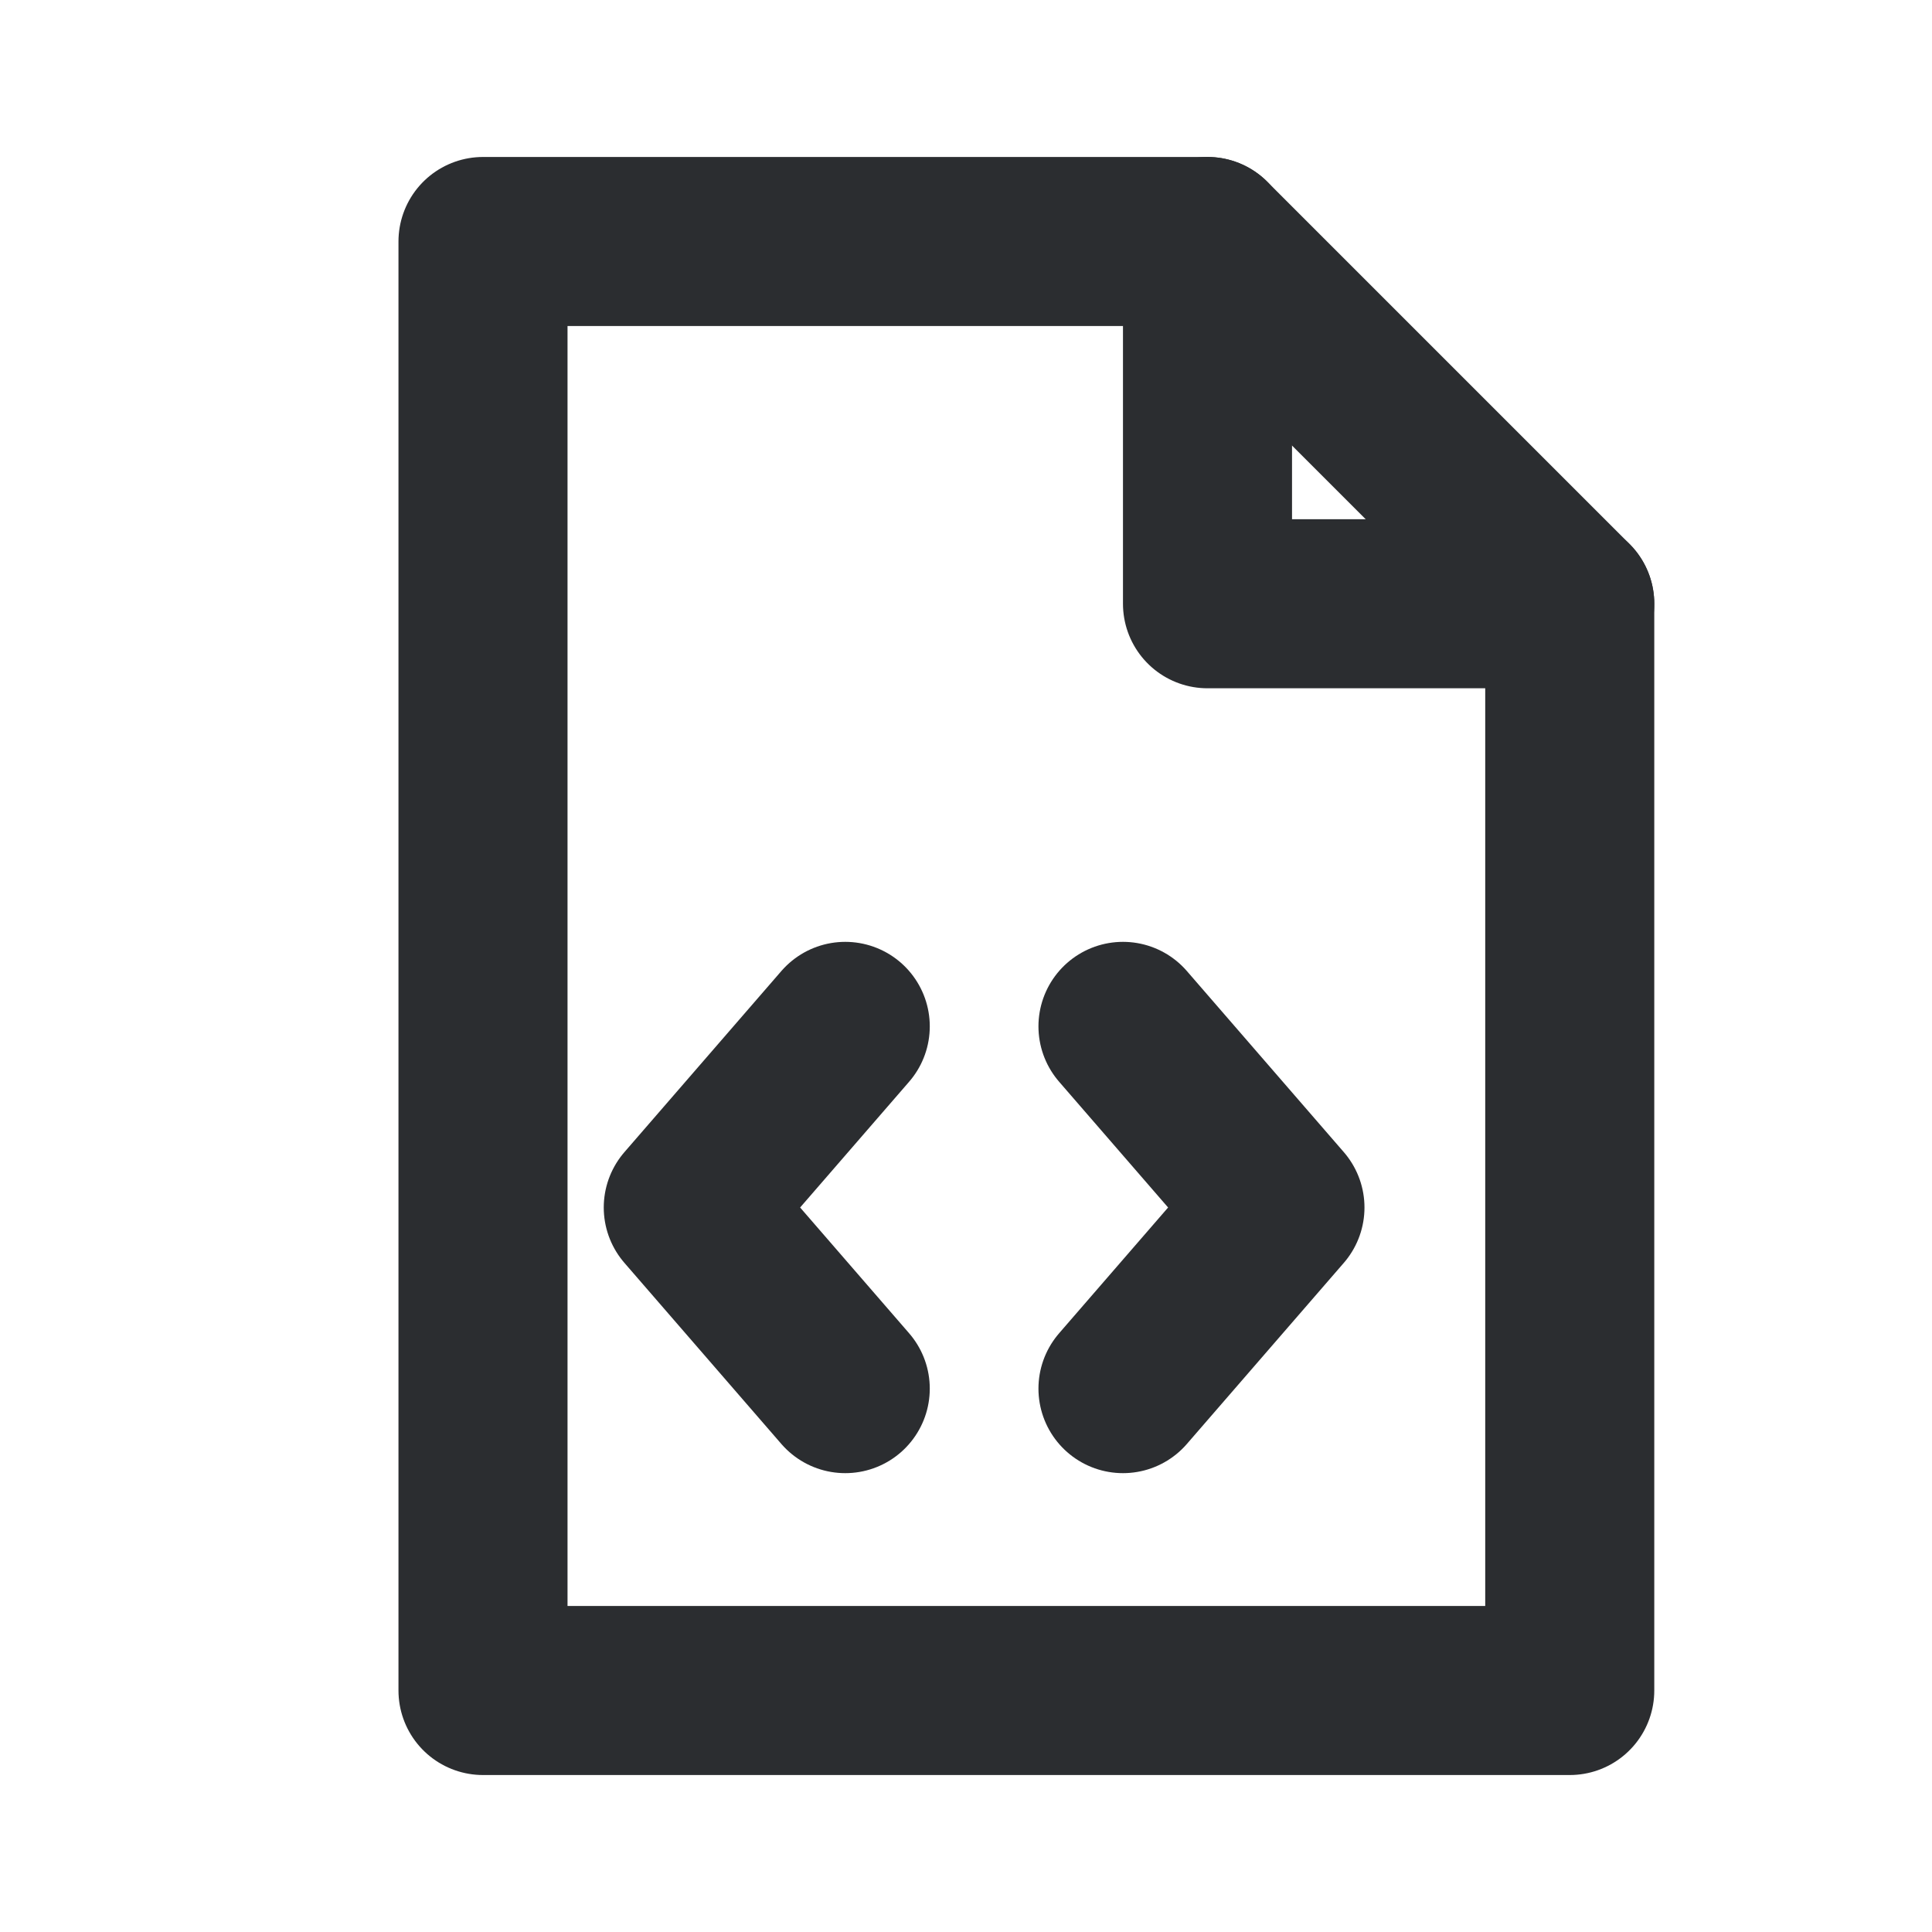
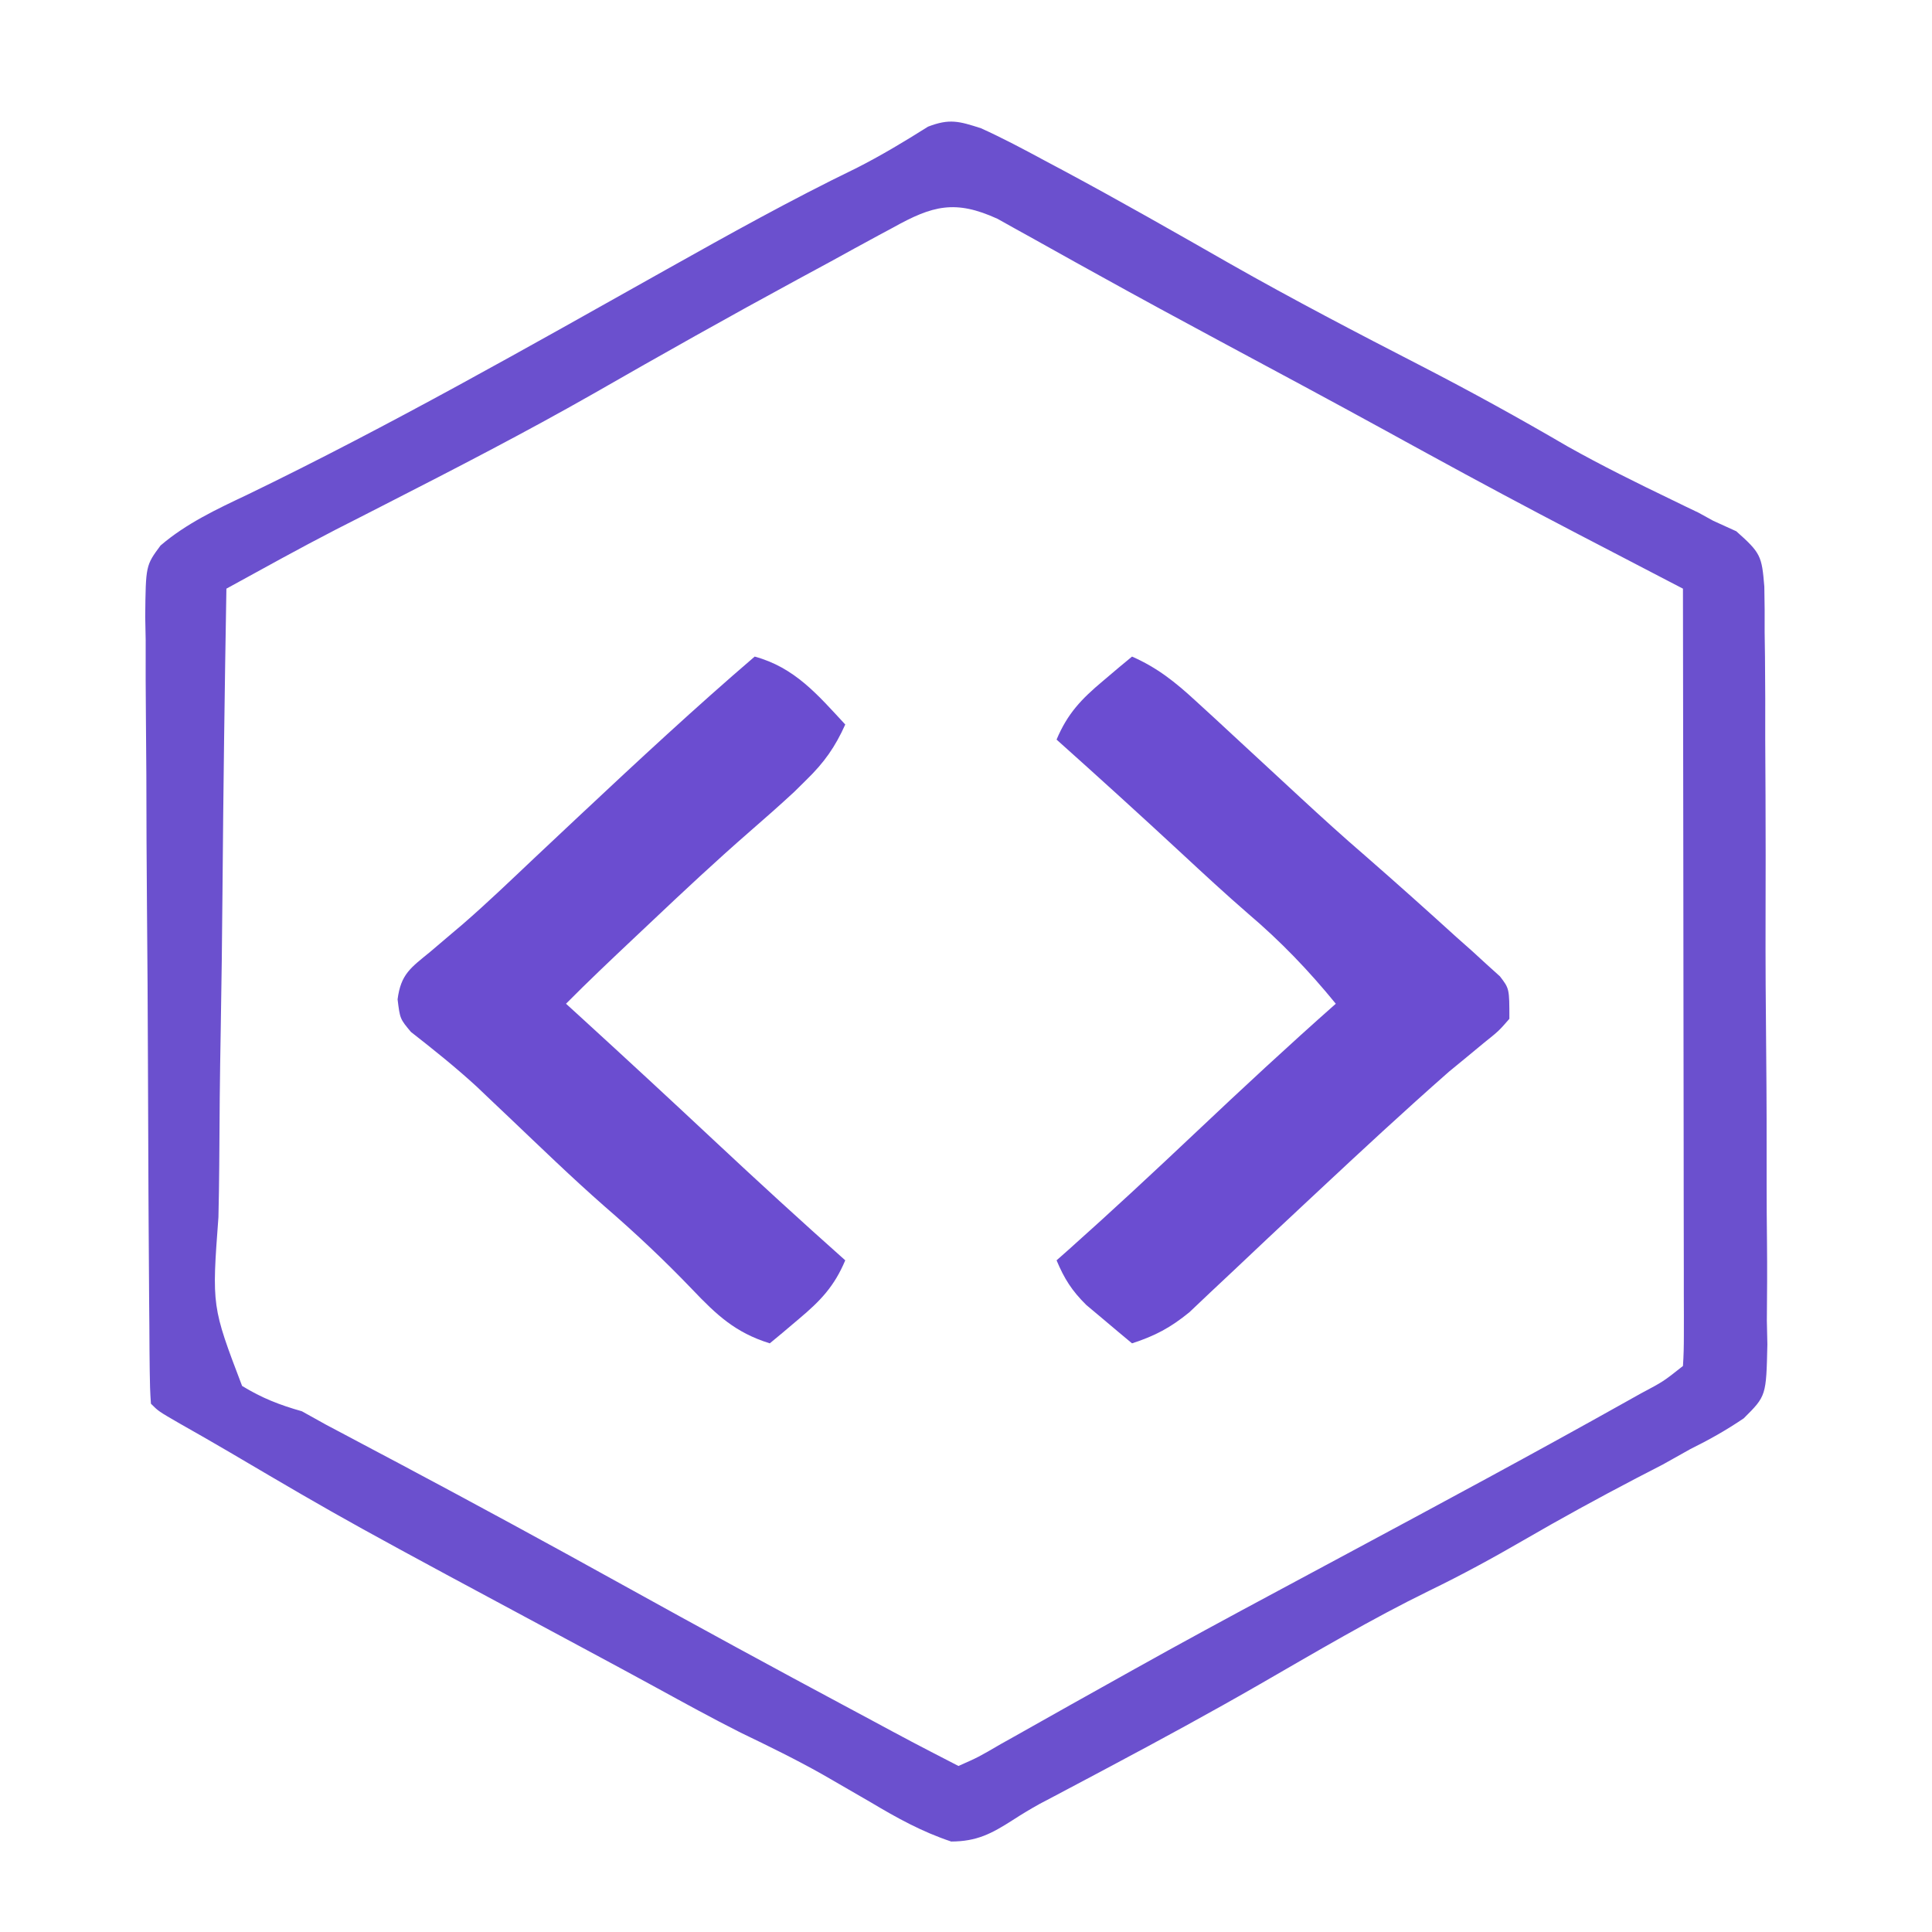
- <svg xmlns="http://www.w3.org/2000/svg" width="16" height="16" viewBox="0 0 16 16" fill="none" stroke="#2B2D30" stroke-width="1.4" stroke-linecap="round" stroke-linejoin="round">
-   <path d="M4 2 H10 L13 5 V14 H4 Z" />
-   <path d="M10 2 V5 H13" />
-   <path d="M7 8.5 L5.7 10 L7 11.5" />
-   <path d="M9.3 8.5 L10.6 10 L9.3 11.5" />
+ <svg xmlns="http://www.w3.org/2000/svg" fill="#7E95A0" width="16" height="16" viewBox="0 0 256 256">
+   <path d="M0 0 C2.859 1.295 5.613 2.76 8.375 4.25 C9.204 4.691 10.032 5.132 10.886 5.587 C18.335 9.579 25.669 13.767 33.007 17.959 C41.32 22.679 49.775 27.093 58.276 31.465 C64.87 34.864 71.318 38.416 77.723 42.16 C82.228 44.689 86.844 46.971 91.498 49.212 C92.128 49.519 92.758 49.825 93.406 50.141 C93.956 50.404 94.506 50.667 95.072 50.938 C95.708 51.289 96.345 51.639 97 52 C98.013 52.461 99.026 52.921 100.069 53.396 C103.309 56.275 103.45 56.663 103.782 60.731 C103.827 62.731 103.838 64.731 103.824 66.732 C103.847 68.372 103.847 68.372 103.87 70.044 C103.912 73.663 103.909 77.28 103.902 80.898 C103.914 83.412 103.927 85.925 103.941 88.439 C103.964 93.71 103.963 98.98 103.947 104.251 C103.929 110.337 103.966 116.42 104.03 122.505 C104.089 128.367 104.098 134.228 104.088 140.09 C104.089 142.58 104.105 145.071 104.135 147.561 C104.172 151.045 104.152 154.525 104.117 158.009 C104.151 159.552 104.151 159.552 104.186 161.127 C104.035 167.971 104.035 167.971 101.051 170.938 C98.758 172.492 96.482 173.777 94 175 C92.777 175.684 91.554 176.369 90.332 177.055 C88.59 177.956 88.59 177.956 86.812 178.875 C81.747 181.52 76.754 184.255 71.812 187.125 C67.751 189.477 63.663 191.703 59.438 193.75 C51.729 197.521 44.359 201.893 36.926 206.172 C30.436 209.907 23.867 213.475 17.258 216.992 C16.264 217.522 16.264 217.522 15.25 218.062 C13.963 218.746 12.675 219.429 11.387 220.11 C10.79 220.427 10.193 220.744 9.578 221.07 C8.986 221.381 8.393 221.692 7.783 222.013 C6.564 222.688 5.37 223.409 4.201 224.167 C1.365 225.98 -0.561 226.998 -3.961 227.012 C-7.835 225.722 -11.129 223.899 -14.625 221.812 C-16.047 220.987 -17.47 220.164 -18.895 219.344 C-19.591 218.942 -20.288 218.539 -21.006 218.125 C-24.55 216.125 -28.199 214.349 -31.863 212.582 C-35.613 210.691 -39.287 208.676 -42.969 206.657 C-46.015 204.992 -49.07 203.345 -52.129 201.703 C-83.953 184.624 -83.953 184.624 -99.5 175.469 C-101.718 174.166 -103.948 172.889 -106.188 171.625 C-109 170 -109 170 -110 169 C-110.109 167.557 -110.148 166.109 -110.161 164.661 C-110.171 163.725 -110.181 162.788 -110.191 161.823 C-110.197 160.788 -110.203 159.752 -110.209 158.685 C-110.219 157.6 -110.228 156.516 -110.238 155.398 C-110.268 151.791 -110.29 148.185 -110.309 144.578 C-110.315 143.35 -110.322 142.121 -110.329 140.855 C-110.358 135.024 -110.382 129.193 -110.399 123.362 C-110.419 116.63 -110.463 109.899 -110.526 103.167 C-110.579 97.338 -110.599 91.509 -110.608 85.68 C-110.617 83.2 -110.636 80.72 -110.665 78.24 C-110.704 74.77 -110.705 71.303 -110.697 67.833 C-110.717 66.805 -110.737 65.778 -110.758 64.719 C-110.688 57.929 -110.688 57.929 -108.729 55.284 C-105.332 52.367 -101.273 50.464 -97.25 48.562 C-78.331 39.41 -60.013 28.984 -41.688 18.703 C-33.413 14.062 -25.158 9.461 -16.617 5.32 C-13.312 3.653 -10.166 1.758 -7.035 -0.215 C-4.185 -1.314 -2.92 -0.943 0 0 Z M-11.68 13.164 C-12.64 13.679 -12.64 13.679 -13.62 14.204 C-15.713 15.331 -17.794 16.478 -19.875 17.625 C-21.331 18.414 -22.788 19.203 -24.245 19.99 C-33.358 24.929 -42.388 30.012 -51.379 35.169 C-60.412 40.314 -69.639 45.07 -78.893 49.801 C-80.047 50.391 -81.202 50.982 -82.391 51.59 C-83.402 52.104 -84.413 52.618 -85.454 53.148 C-90.351 55.674 -95.169 58.35 -100 61 C-100.232 74.326 -100.409 87.651 -100.518 100.978 C-100.57 107.166 -100.641 113.353 -100.754 119.541 C-100.863 125.513 -100.923 131.483 -100.949 137.456 C-100.967 139.734 -101.003 142.013 -101.057 144.29 C-101.936 156.107 -101.936 156.107 -97.921 166.643 C-95.295 168.253 -92.954 169.162 -90 170 C-88.929 170.595 -87.858 171.191 -86.755 171.804 C-85.819 172.299 -84.882 172.795 -83.918 173.305 C-82.296 174.167 -82.296 174.167 -80.641 175.047 C-79.501 175.65 -78.362 176.253 -77.188 176.875 C-67.243 182.164 -57.35 187.538 -47.5 193 C-37.478 198.555 -27.417 204.034 -17.312 209.438 C-16.7 209.765 -16.088 210.093 -15.457 210.43 C-9.258 213.772 -9.258 213.772 -3 217 C-0.371 215.839 -0.371 215.839 2.625 214.09 C3.195 213.771 3.765 213.453 4.352 213.125 C5.589 212.433 6.824 211.737 8.057 211.038 C10.684 209.55 13.321 208.079 15.957 206.607 C17.314 205.849 18.67 205.09 20.026 204.331 C26.417 200.754 32.857 197.272 39.312 193.812 C41.441 192.669 43.57 191.526 45.699 190.383 C46.739 189.825 47.778 189.267 48.849 188.692 C61.086 182.12 73.323 175.545 85.438 168.75 C86.1 168.379 86.763 168.008 87.446 167.626 C90.401 166.06 90.401 166.06 93 164 C93.095 162.659 93.122 161.314 93.12 159.969 C93.122 159.101 93.123 158.233 93.124 157.339 C93.121 156.38 93.117 155.42 93.114 154.431 C93.114 152.924 93.114 152.924 93.114 151.387 C93.113 148.048 93.105 144.71 93.098 141.371 C93.096 139.063 93.094 136.755 93.093 134.448 C93.09 128.36 93.08 122.272 93.069 116.184 C93.058 109.978 93.054 103.771 93.049 97.564 C93.038 85.376 93.021 73.188 93 61 C92.04 60.501 92.04 60.501 91.06 59.992 C88.098 58.451 85.137 56.909 82.176 55.367 C81.169 54.844 80.163 54.321 79.126 53.782 C72.441 50.299 65.798 46.747 59.188 43.125 C58.182 42.575 57.177 42.024 56.141 41.458 C55.346 41.02 54.55 40.583 53.73 40.133 C46.417 36.125 39.068 32.182 31.719 28.24 C26.34 25.351 20.975 22.442 15.637 19.48 C14.633 18.926 13.63 18.371 12.596 17.799 C10.707 16.752 8.822 15.701 6.939 14.643 C6.097 14.177 5.255 13.711 4.387 13.23 C3.657 12.822 2.927 12.414 2.175 11.993 C-3.431 9.433 -6.427 10.23 -11.68 13.164 Z " transform="translate(130,17)" style="fill: #6B50CE;" />
+   <path d="M0 0 C3.364 1.48 5.74 3.391 8.438 5.875 C9.31 6.674 10.183 7.473 11.082 8.297 C12.045 9.189 13.008 10.081 14 11 C15.087 12.005 16.174 13.011 17.262 14.016 C18.951 15.577 20.639 17.138 22.326 18.701 C25.14 21.303 27.97 23.874 30.875 26.375 C34.957 29.935 38.992 33.545 43 37.188 C43.684 37.794 44.369 38.401 45.074 39.027 C45.709 39.61 46.345 40.192 47 40.793 C47.578 41.314 48.155 41.835 48.75 42.372 C50 44 50 44 50 48 C48.602 49.605 48.602 49.605 46.625 51.188 C45.517 52.104 45.517 52.104 44.387 53.039 C43.599 53.686 42.811 54.333 42 55 C36.107 60.181 30.356 65.516 24.625 70.875 C23.987 71.47 23.349 72.066 22.692 72.679 C19.633 75.533 16.582 78.394 13.547 81.273 C12.49 82.266 11.432 83.258 10.375 84.25 C9.455 85.121 8.534 85.993 7.586 86.891 C5.09 88.926 3.043 90.011 0 91 C-1.299 89.925 -2.589 88.84 -3.875 87.75 C-4.594 87.147 -5.314 86.543 -6.055 85.922 C-7.971 84.029 -8.964 82.463 -10 80 C-9.213 79.304 -9.213 79.304 -8.41 78.594 C-2.684 73.487 2.923 68.269 8.5 63 C14.591 57.245 20.723 51.552 27 46 C23.398 41.587 19.728 37.761 15.395 34.074 C12.41 31.489 9.519 28.811 6.625 26.125 C1.13 21.03 -4.413 15.994 -10 11 C-8.552 7.556 -6.723 5.639 -3.875 3.25 C-3.151 2.636 -2.426 2.023 -1.68 1.391 C-0.848 0.702 -0.848 0.702 0 0 Z " transform="translate(150,87)" style="fill: #6B4DD1;" />
+   <path d="M0 0 C5.327 1.453 8.364 5.081 12 9 C10.664 11.976 9.208 14.04 6.875 16.312 C6.336 16.845 5.797 17.377 5.242 17.926 C3.293 19.729 1.313 21.475 -0.691 23.215 C-5.17 27.117 -9.498 31.168 -13.812 35.25 C-14.562 35.956 -15.312 36.663 -16.084 37.391 C-19.091 40.228 -22.09 43.063 -25 46 C-24.308 46.632 -23.616 47.263 -22.902 47.914 C-17.027 53.283 -11.185 58.686 -5.375 64.125 C0.355 69.488 6.136 74.784 12 80 C10.552 83.444 8.723 85.361 5.875 87.75 C5.151 88.364 4.426 88.977 3.68 89.609 C2.848 90.298 2.848 90.298 2 91 C-2.578 89.573 -5.031 87.255 -8.312 83.812 C-12.022 79.941 -15.83 76.359 -19.887 72.854 C-24.258 69.018 -28.431 64.967 -32.645 60.961 C-33.35 60.293 -34.055 59.625 -34.781 58.938 C-35.472 58.28 -36.163 57.623 -36.875 56.945 C-39.653 54.402 -42.58 52.055 -45.549 49.738 C-47 48 -47 48 -47.318 45.414 C-46.877 42.064 -45.592 41.248 -43 39.125 C-42.089 38.35 -41.177 37.576 -40.238 36.777 C-39.725 36.343 -39.211 35.908 -38.682 35.46 C-35.427 32.634 -32.319 29.648 -29.188 26.688 C-27.806 25.389 -26.425 24.091 -25.043 22.793 C-24.027 21.838 -24.027 21.838 -22.99 20.865 C-15.437 13.787 -7.857 6.741 0 0 Z " transform="translate(100,87)" style="fill: #6B4DD0;" />
</svg>
